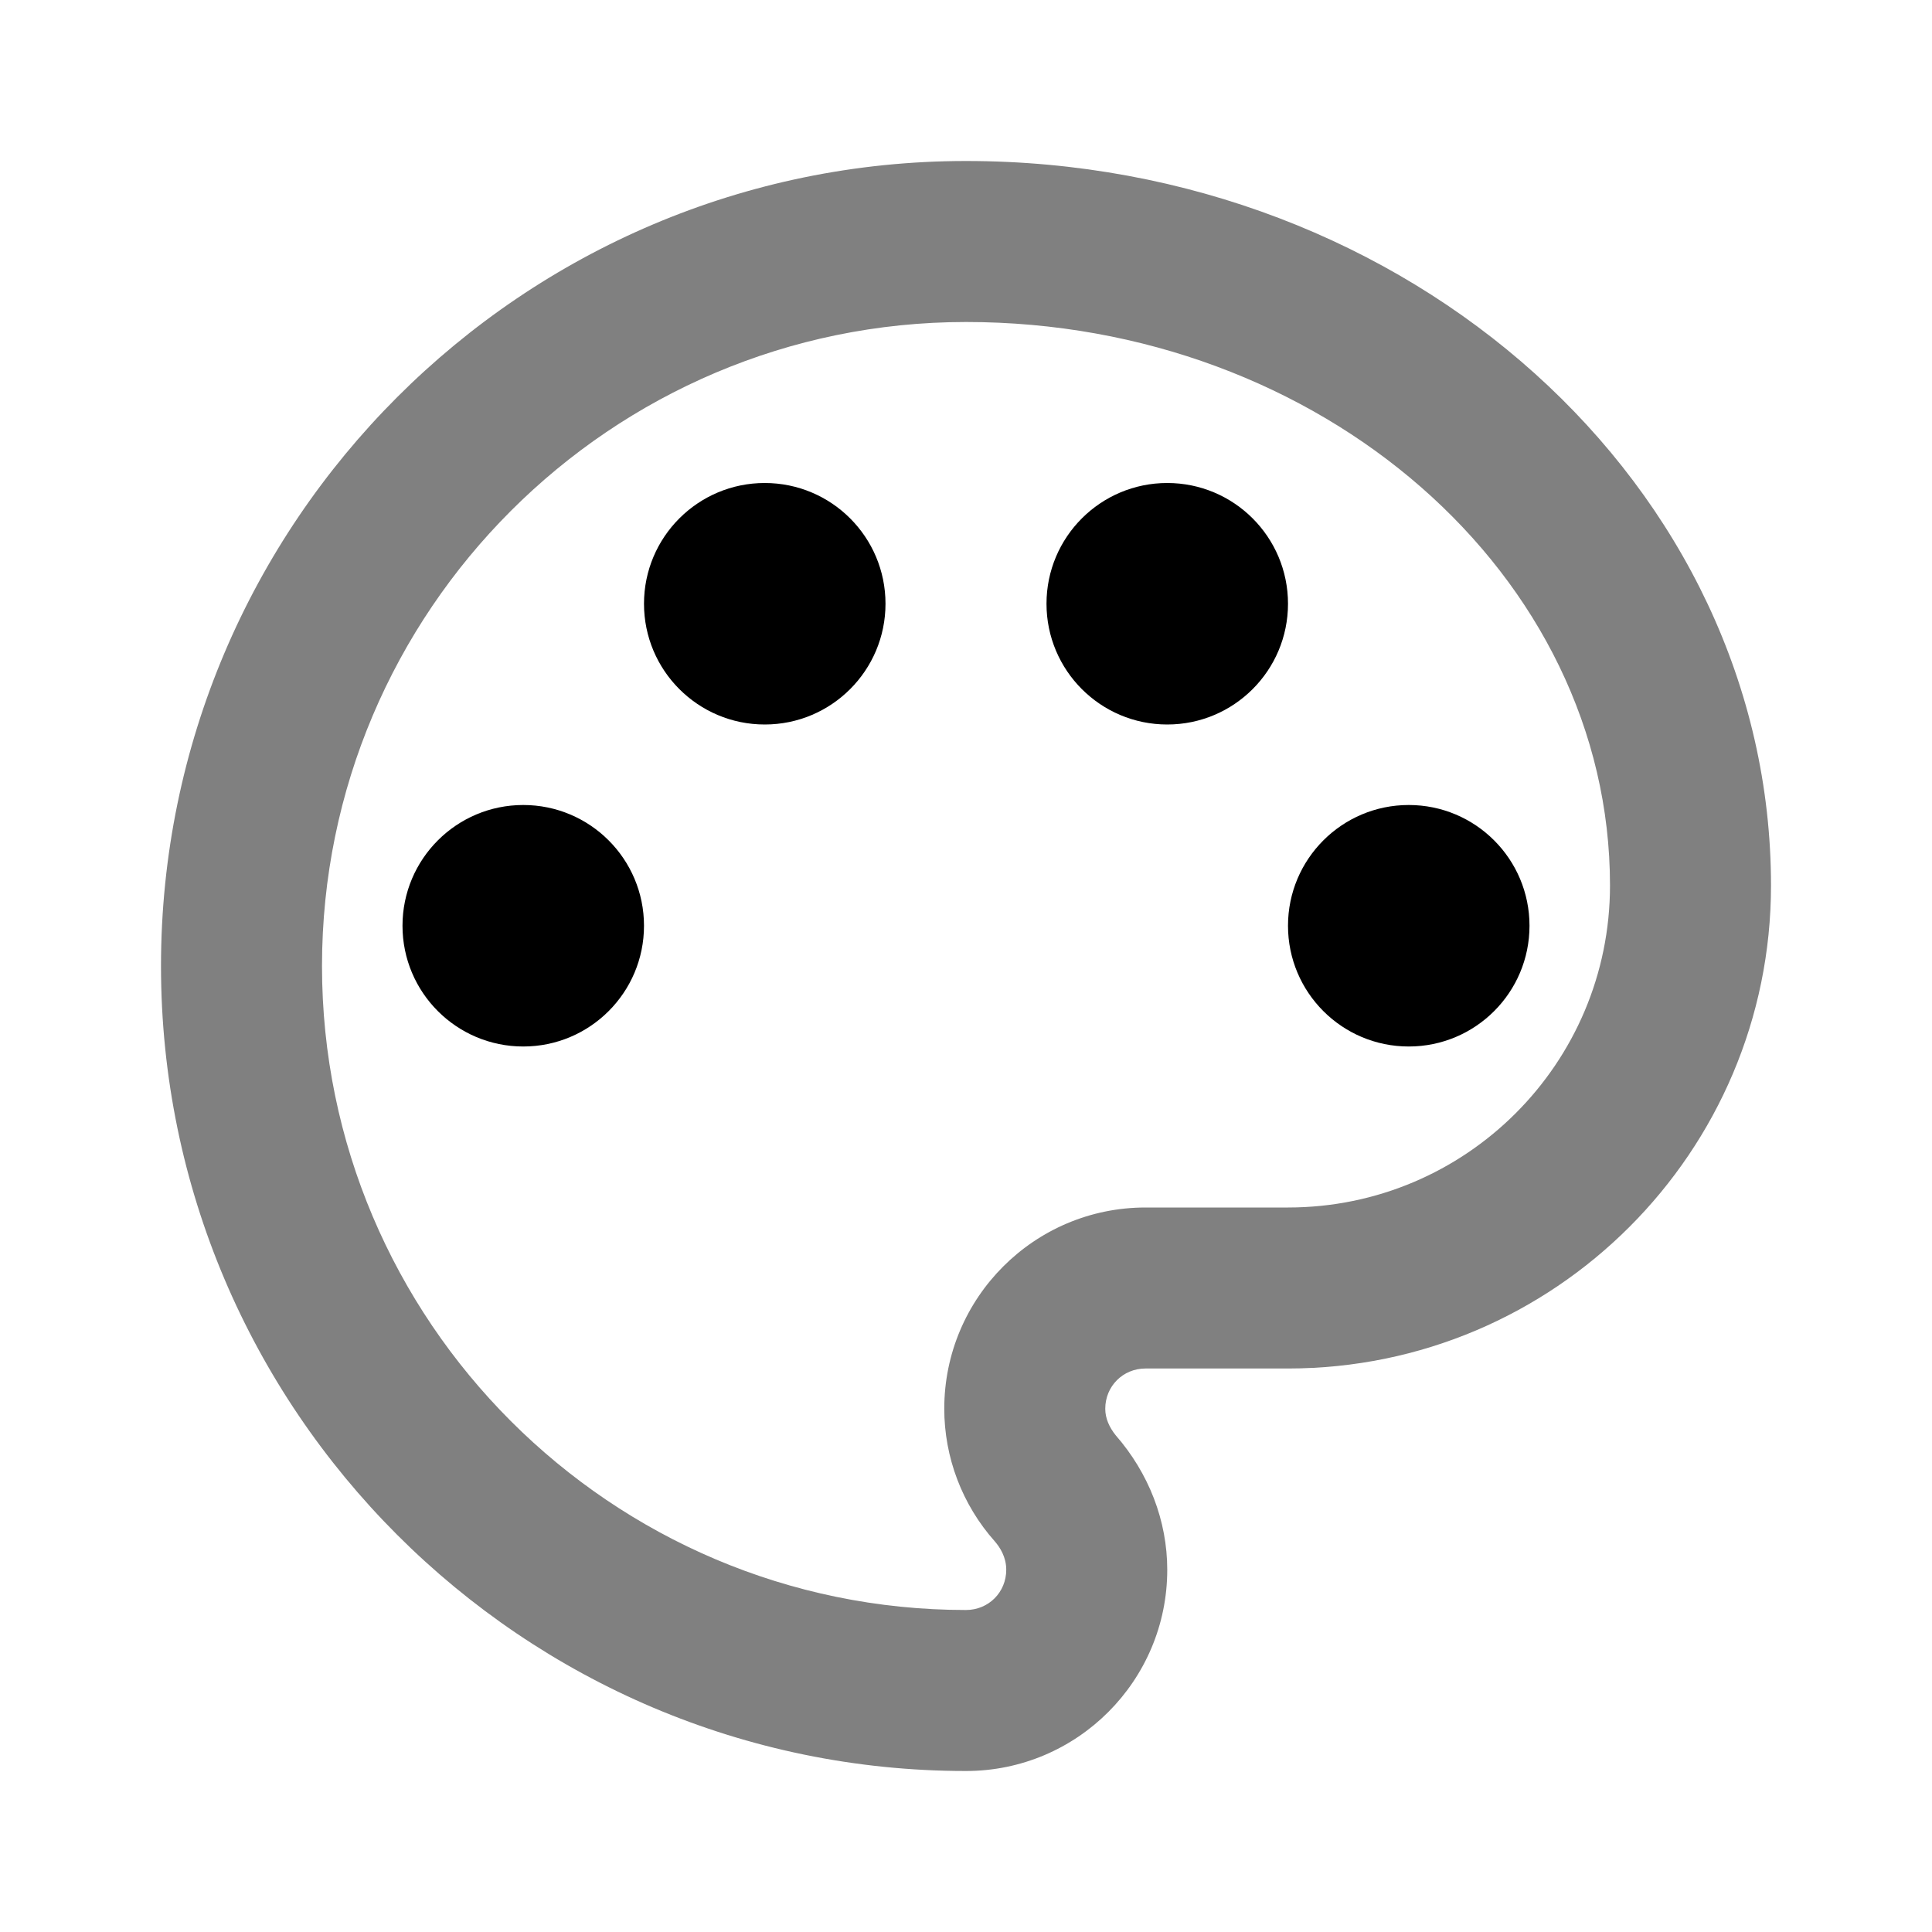
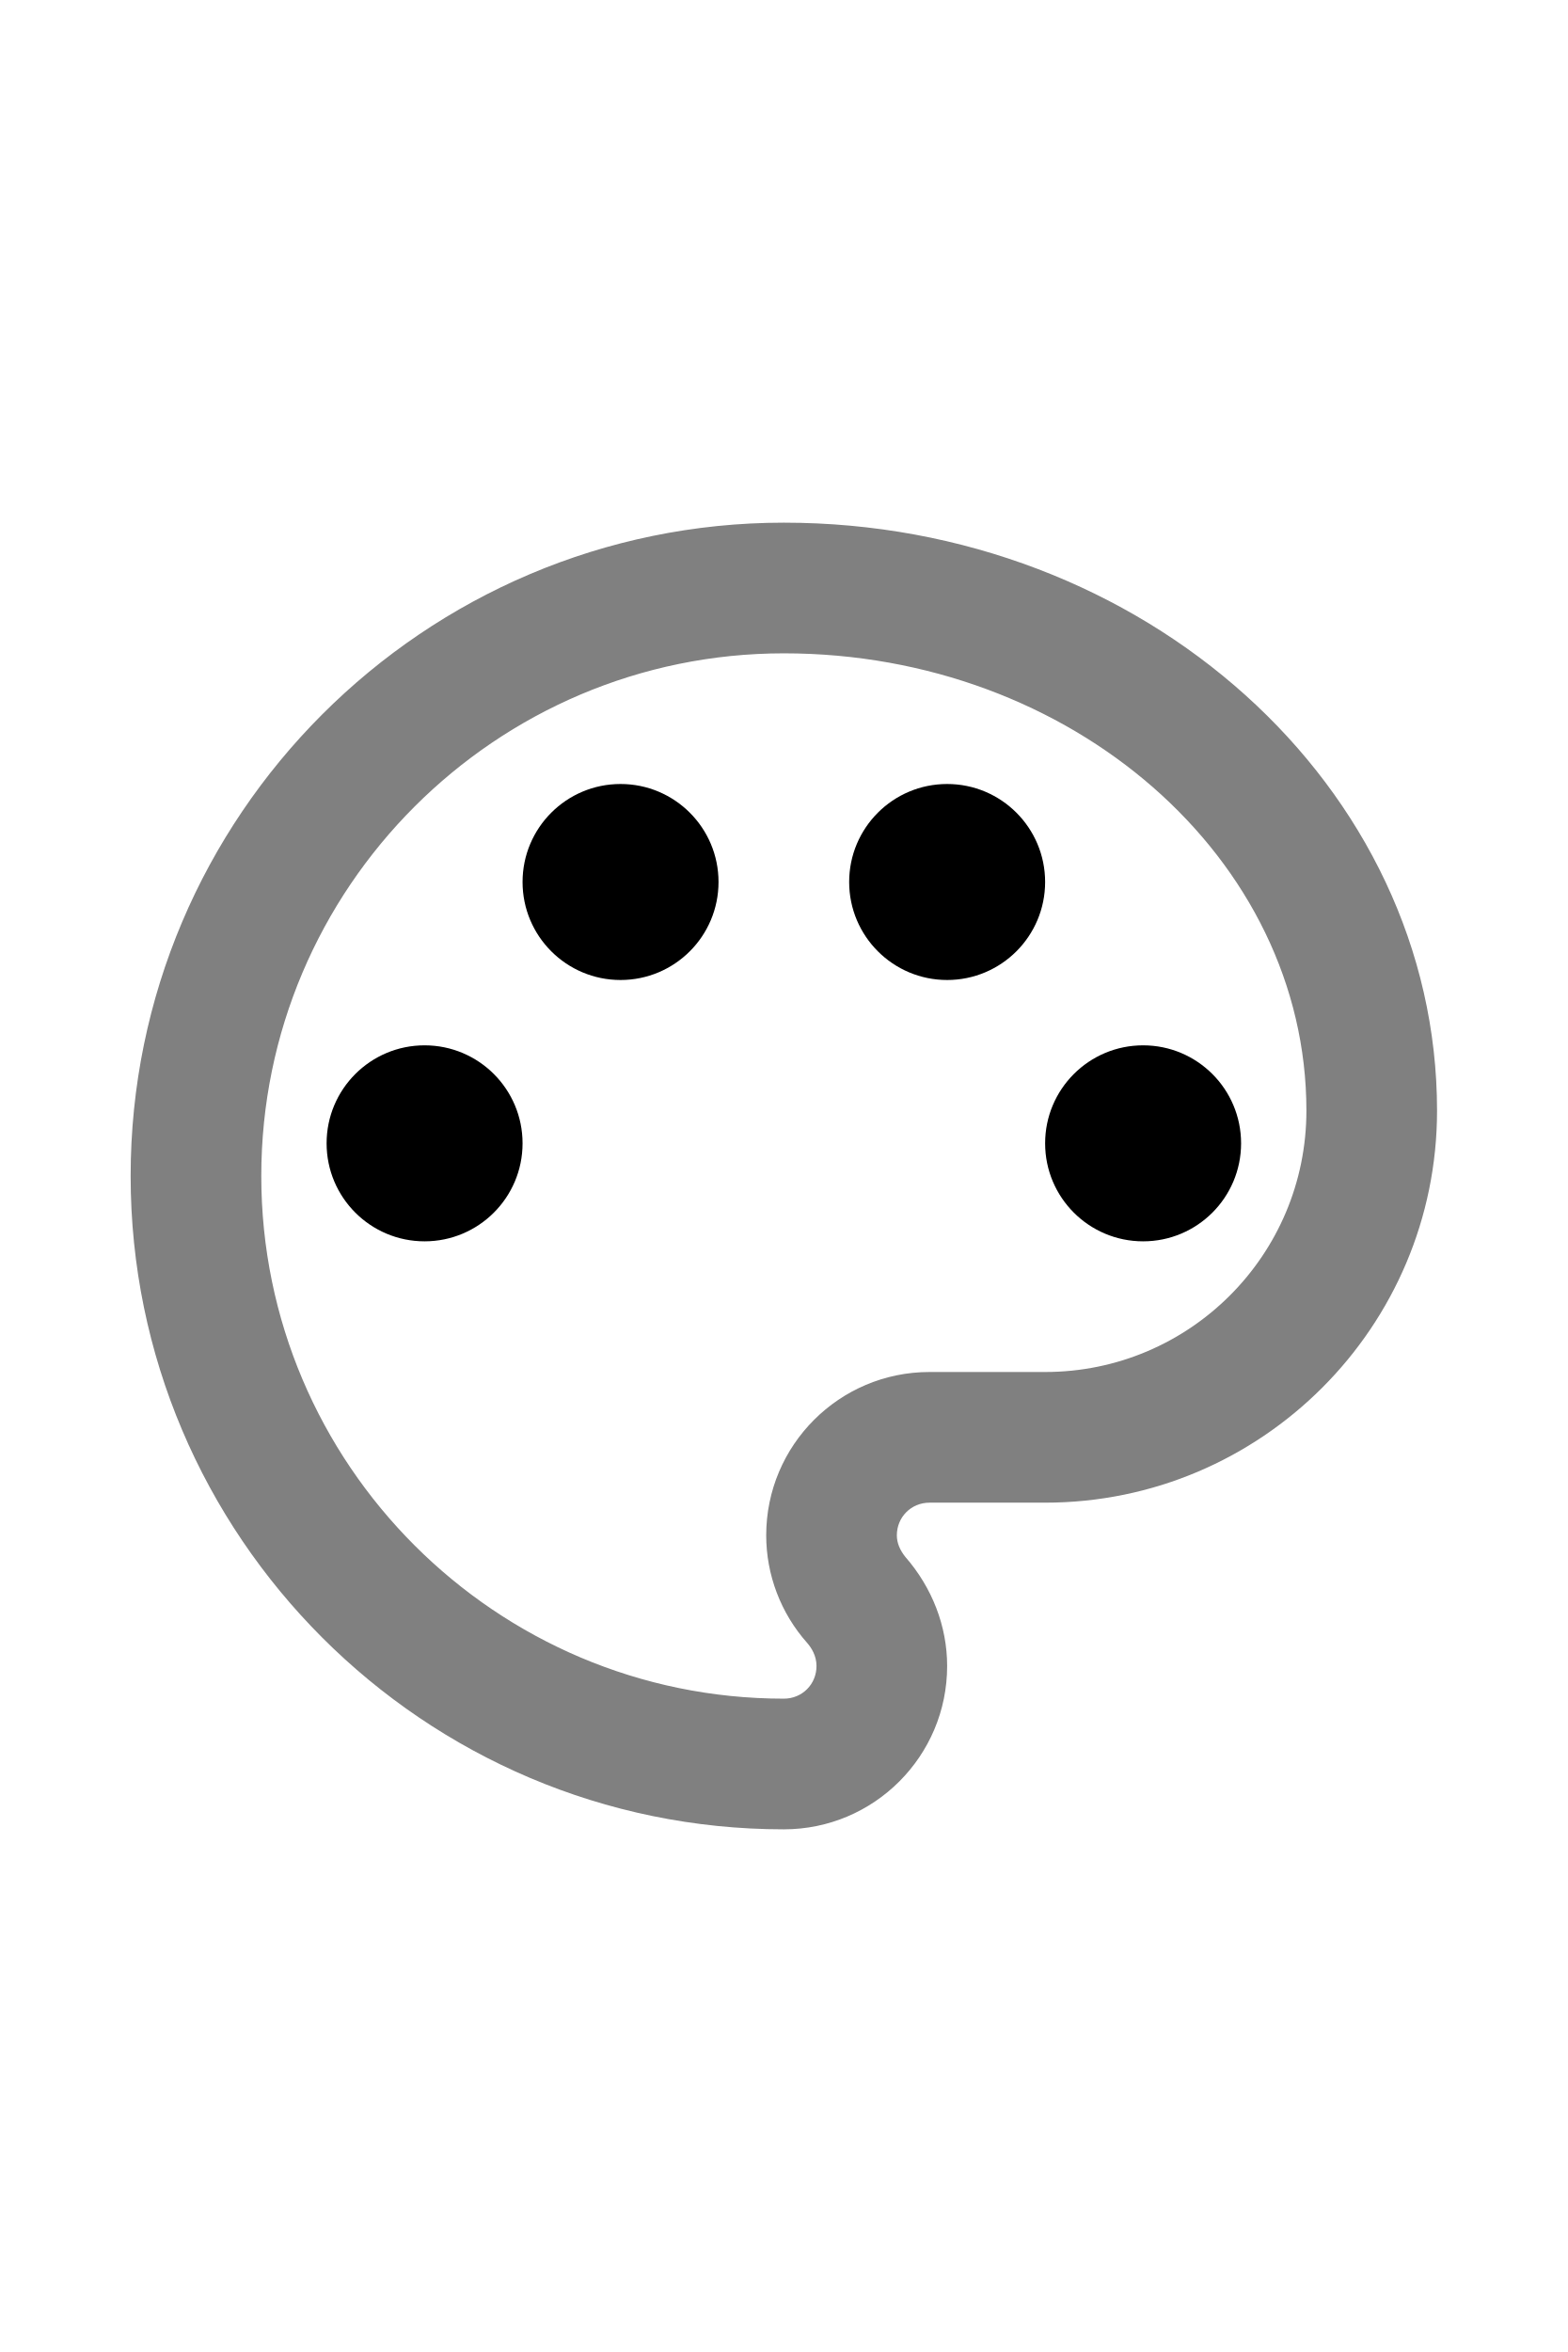
- <svg xmlns="http://www.w3.org/2000/svg" width="24" height="24" viewBox="0 0 24 24">
+ <svg xmlns="http://www.w3.org/2000/svg" width="24" height="36" viewBox="0 0 24 24">
  <path fill="none" d="M0 0h24v24H0z" />
  <path fill="grey" d="M12 22C6.49 22 2 17.51 2 12S6.49 2 12 2s10 4.04 10 9c0 3.31-2.69 6-6 6h-1.77c-.28 0-.5.22-.5.5 0 .12.05.23.13.33.41.47.64 1.06.64 1.67 0 1.38-1.12 2.5-2.5 2.5zm0-18c-4.41 0-8 3.59-8 8s3.59 8 8 8c.28 0 .5-.22.5-.5 0-.16-.08-.28-.14-.35-.41-.46-.63-1.05-.63-1.65 0-1.38 1.12-2.5 2.5-2.5H16c2.21 0 4-1.79 4-4 0-3.86-3.59-7-8-7z" />
  <circle cx="6.5" cy="11.5" r="1.5" />
  <circle cx="9.5" cy="7.5" r="1.5" />
  <circle cx="14.5" cy="7.5" r="1.5" />
  <circle cx="17.5" cy="11.5" r="1.5" />
</svg>
